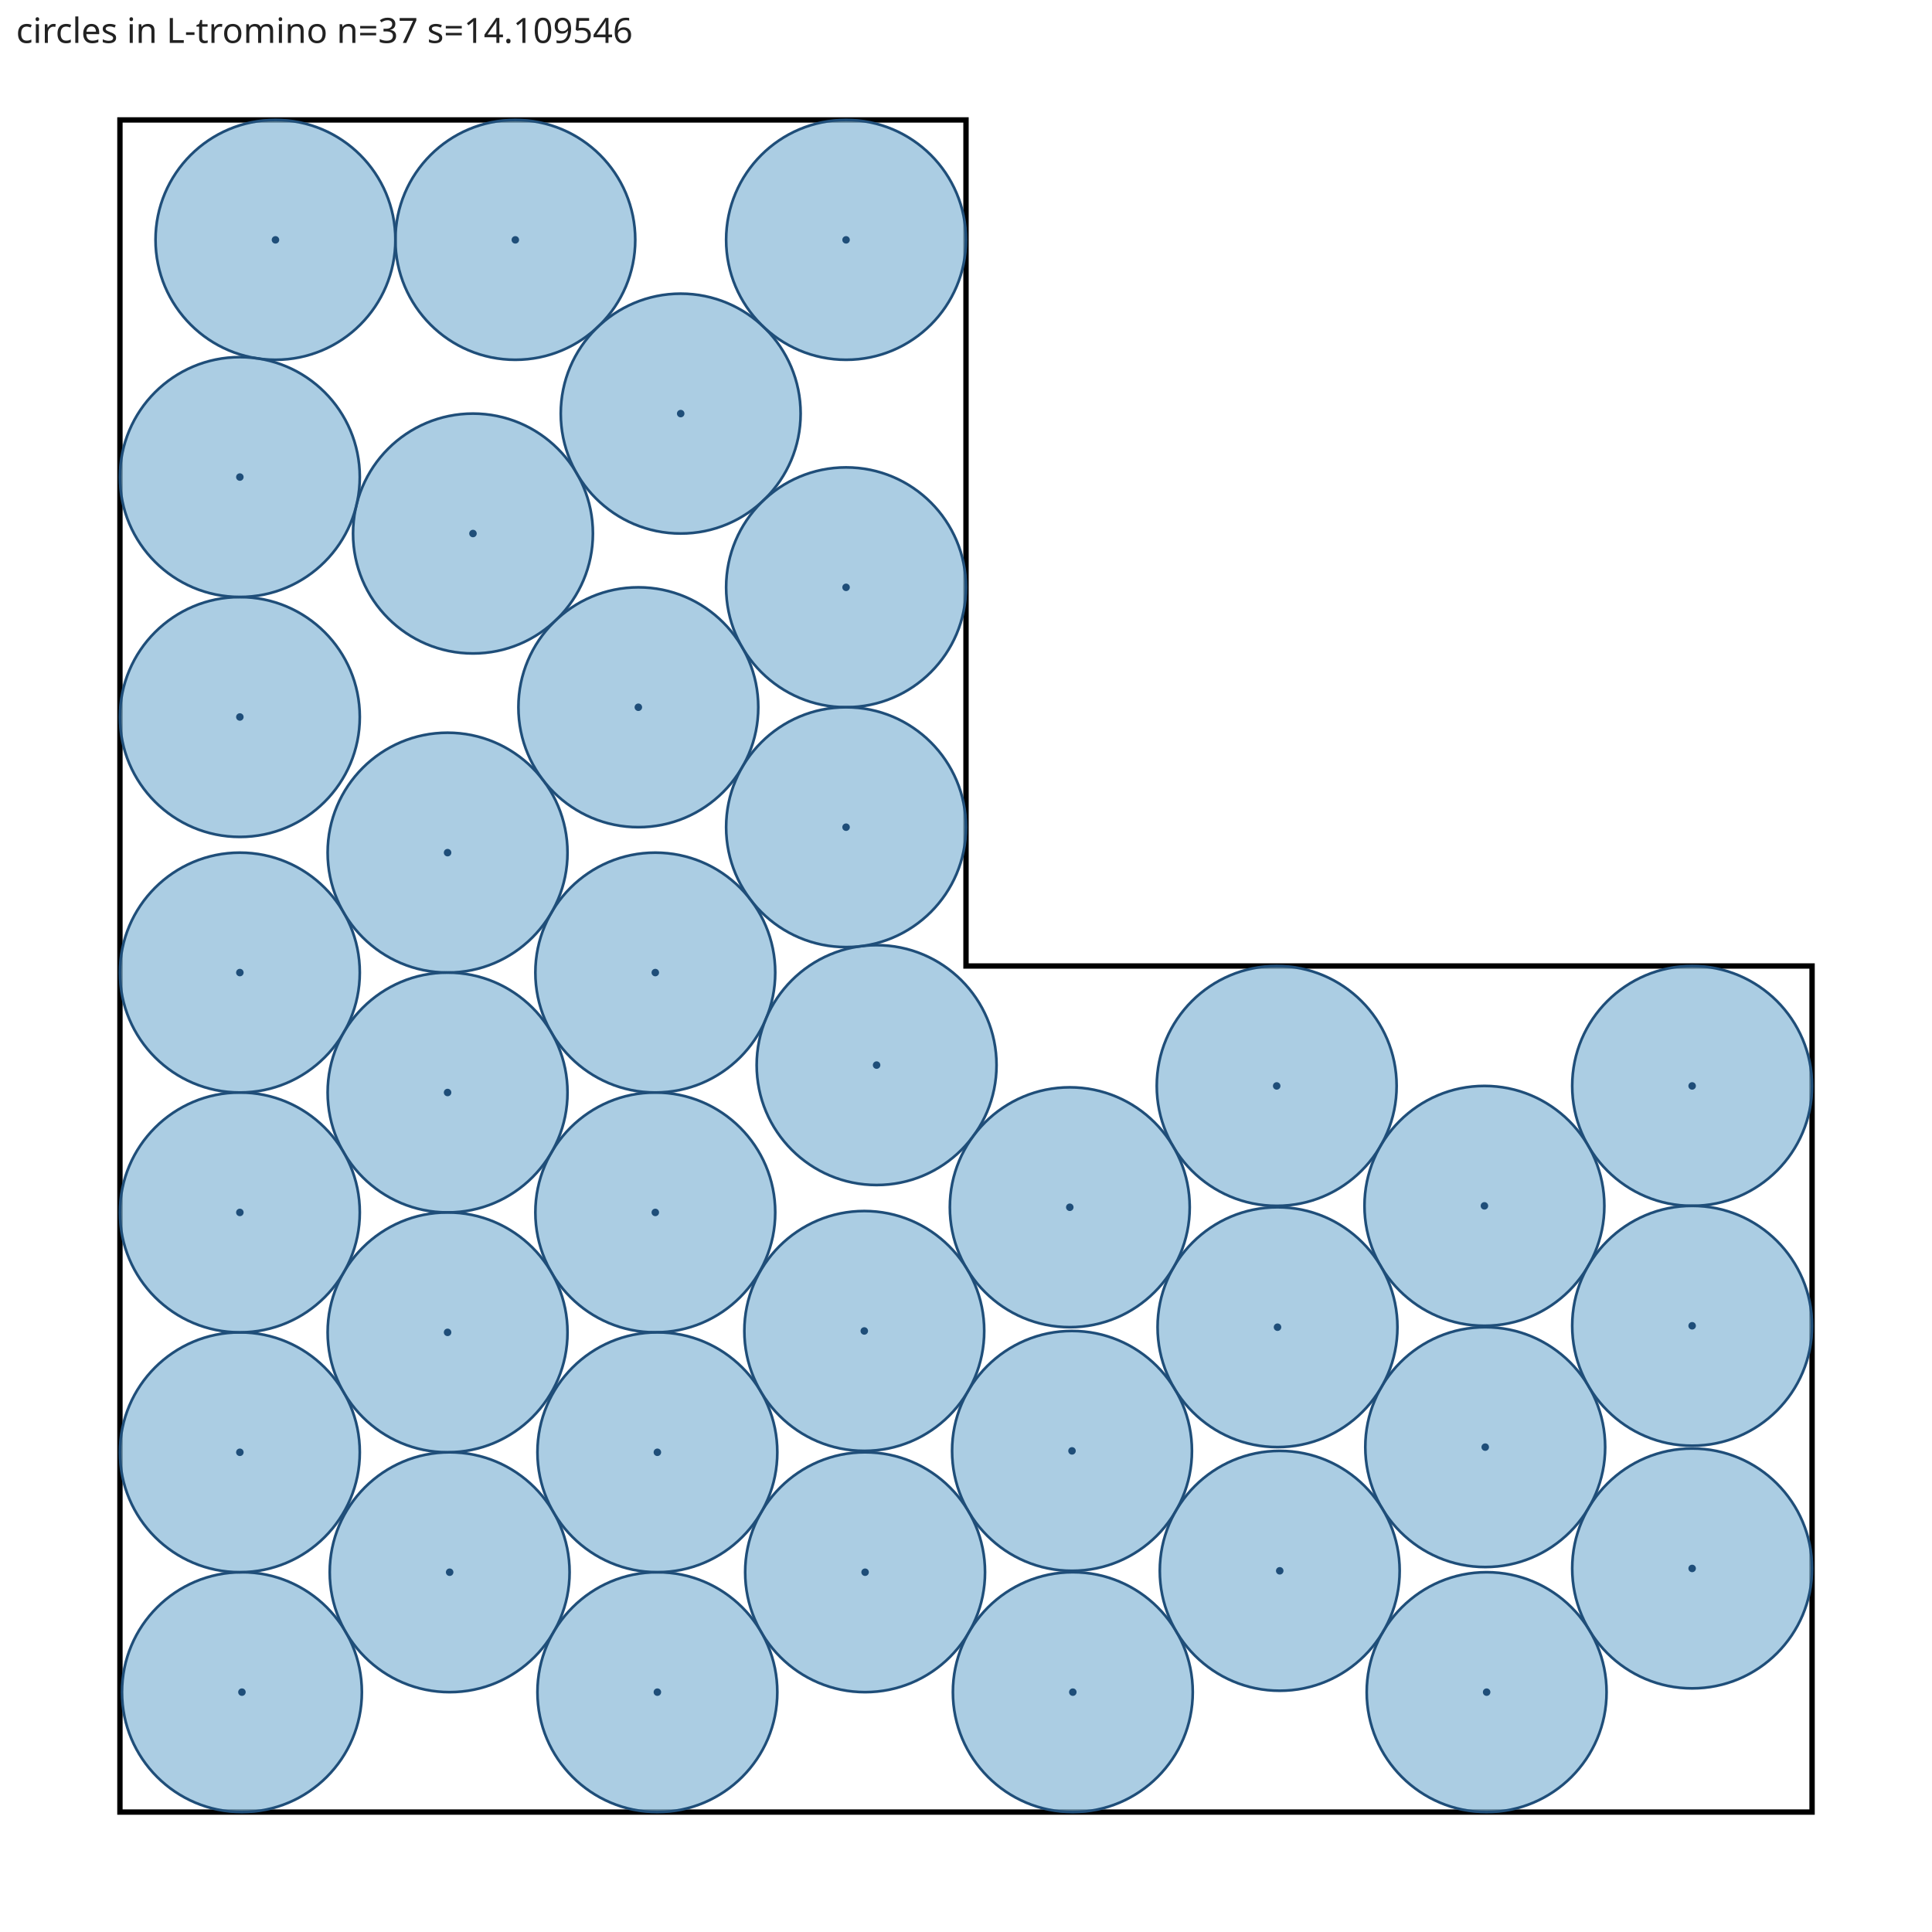
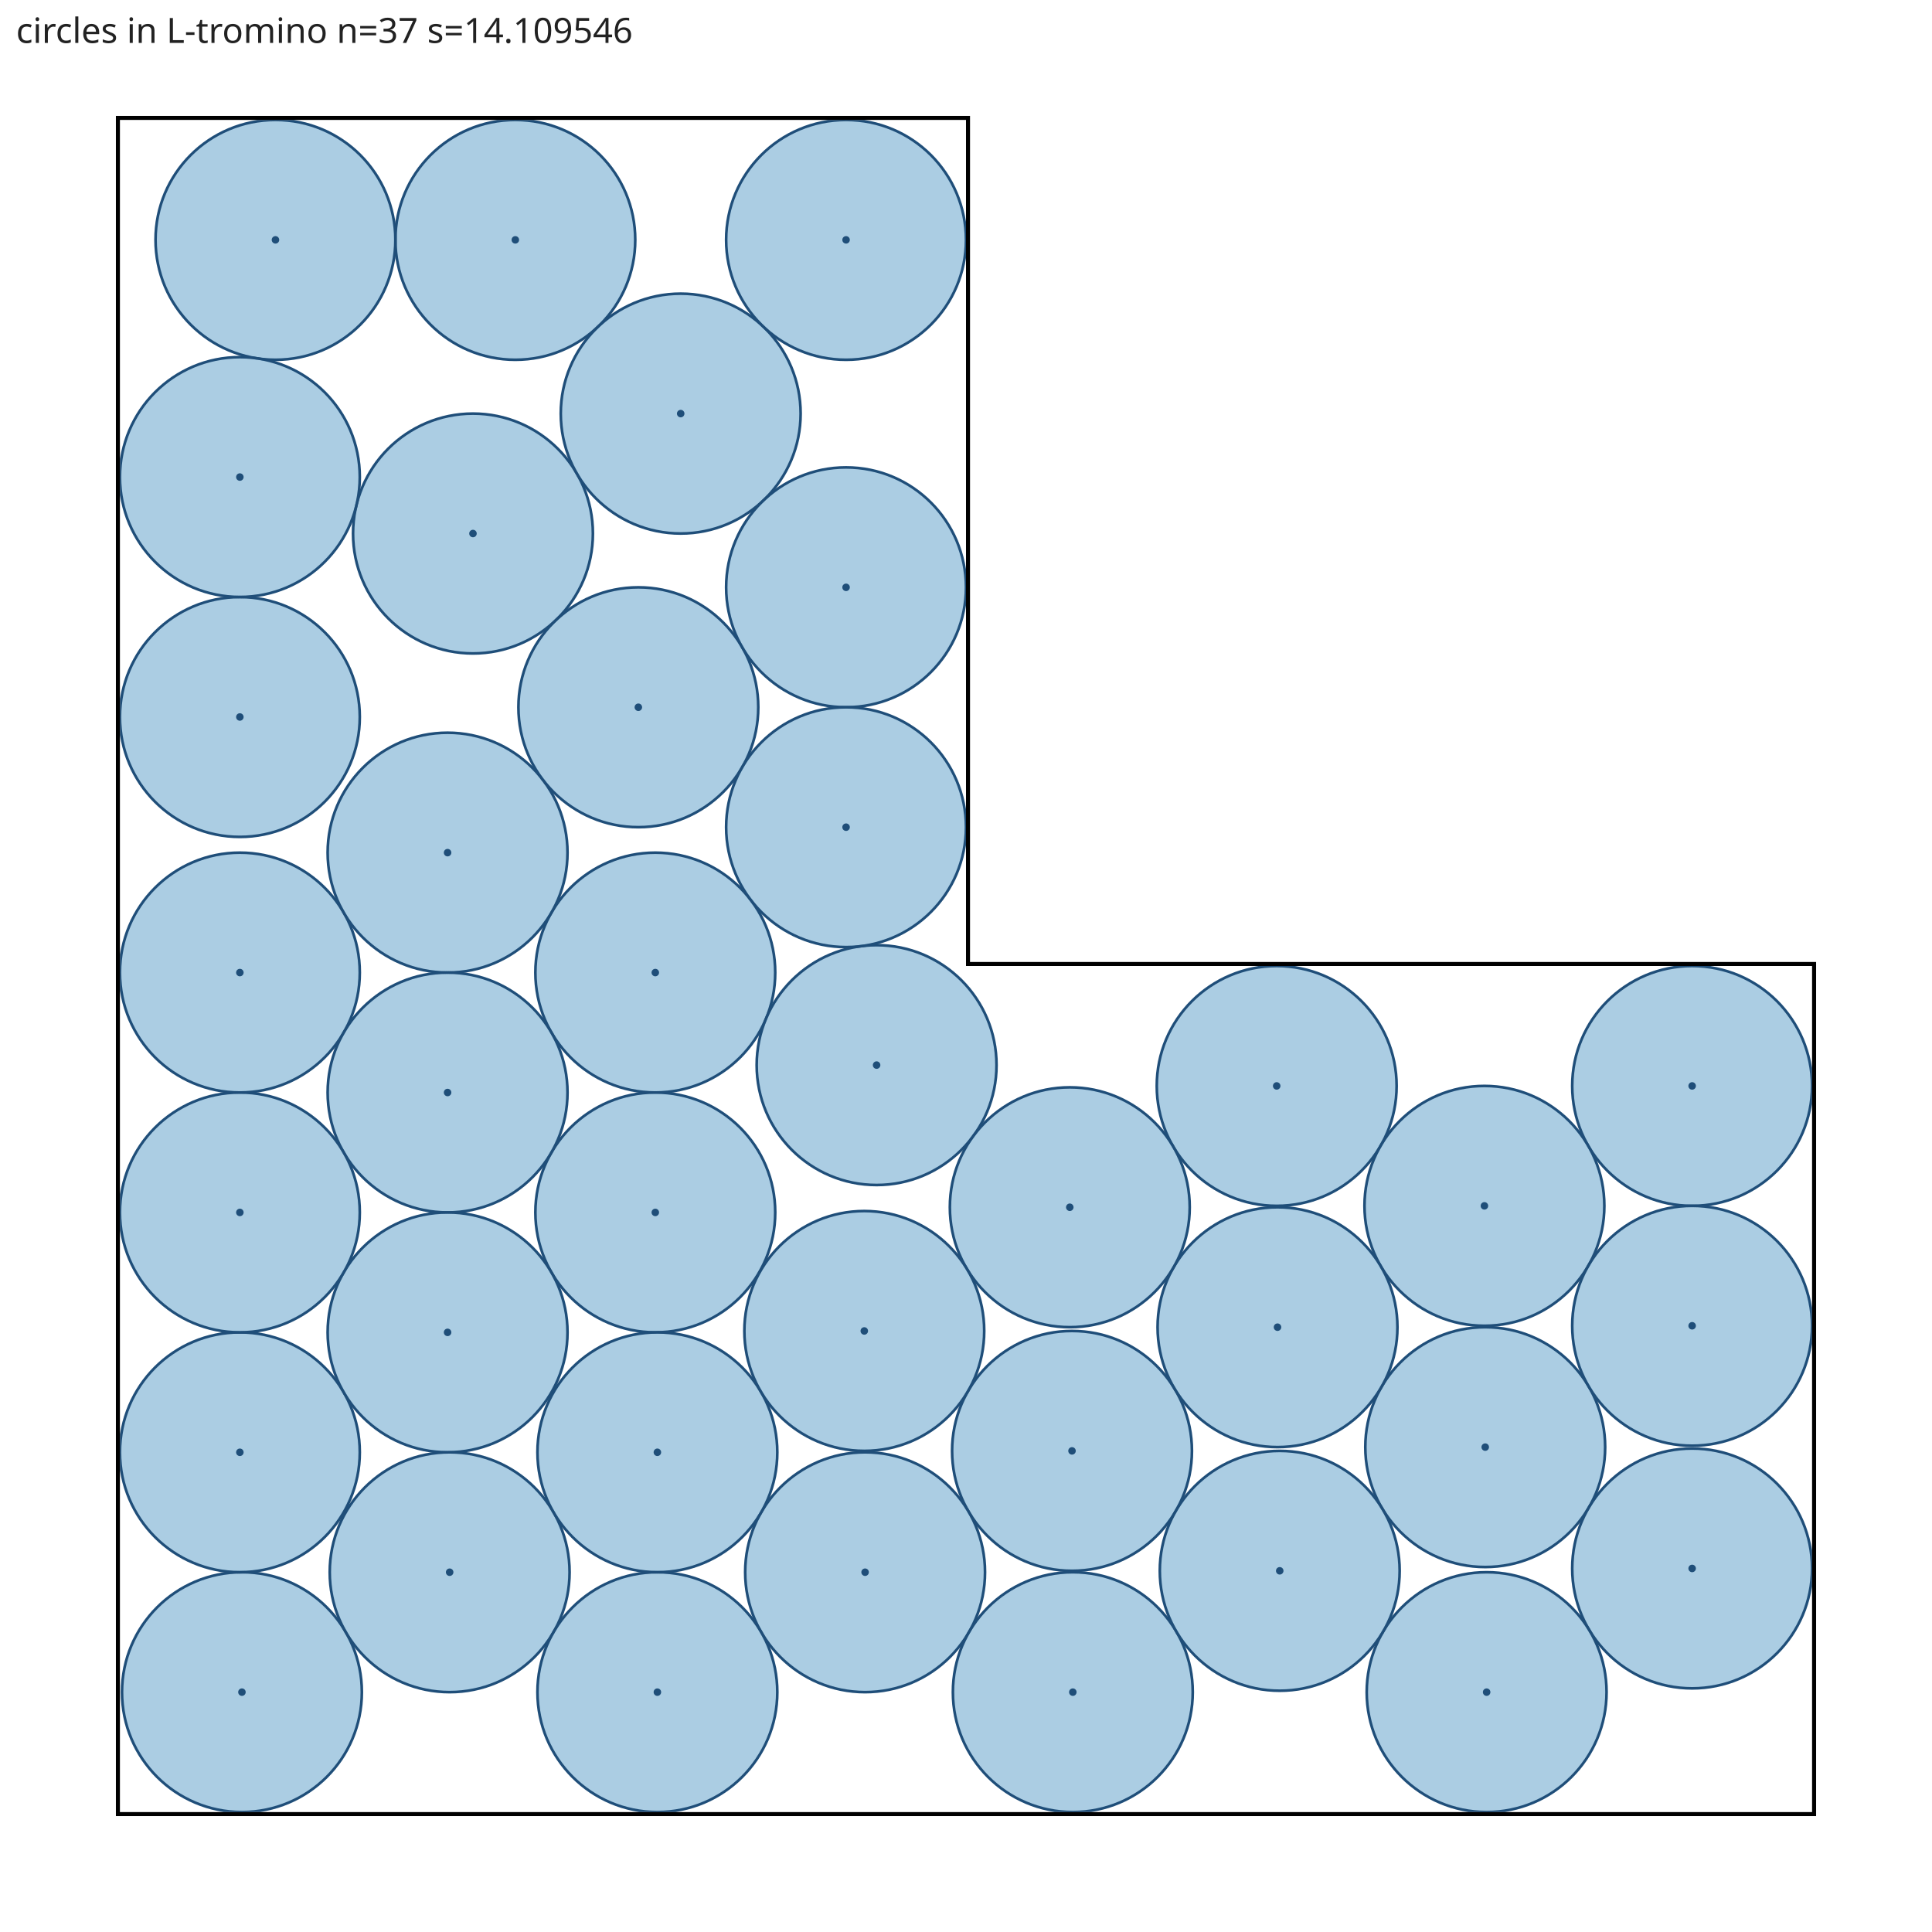
<svg xmlns="http://www.w3.org/2000/svg" width="720.0" height="720.0" viewBox="0 0 720.0 720.0">
+   <defs>
+     <clipPath id="inside">
+       <polygon points="44.694,675.306 675.306,675.306 675.306,360.000 360.000,360.000 360.000,44.694 44.694,44.694" />
+     </clipPath>
+     <mask id="outside">
+       <rect width="720.0" height="720.0" fill="white" />
+       <polygon points="44.694,675.306 675.306,675.306 675.306,360.000 360.000,360.000 360.000,44.694 44.694,44.694" fill="black" />
+     </mask>
+   </defs>
  <rect width="720.0" height="720.0" fill="white" />
-   <polygon points="44.694,675.306 675.306,675.306 675.306,360.000 360.000,360.000 360.000,44.694 44.694,44.694 44.694,675.306" fill="none" stroke="#000000" stroke-width="2" />
-   <circle cx="90.161" cy="630.612" r="44.694" fill="#7fb3d5" fill-opacity="0.65" stroke="#1f4e79" stroke-width="1" />
+   <circle cx="90.161" cy="630.612" r="44.694" fill="#7fb3d5" fill-opacity="0.65" stroke="#1f4e79" stroke-width="1" clip-path="url(#inside)" />
  <circle cx="90.161" cy="630.612" r="1.4" fill="#1f4e79" />
-   <circle cx="399.507" cy="540.703" r="44.694" fill="#7fb3d5" fill-opacity="0.65" stroke="#1f4e79" stroke-width="1" />
+   <circle cx="399.507" cy="540.703" r="44.694" fill="#7fb3d5" fill-opacity="0.65" stroke="#1f4e79" stroke-width="1" clip-path="url(#inside)" />
  <circle cx="399.507" cy="540.703" r="1.4" fill="#1f4e79" />
-   <circle cx="553.503" cy="539.297" r="44.694" fill="#7fb3d5" fill-opacity="0.65" stroke="#1f4e79" stroke-width="1" />
+   <circle cx="553.503" cy="539.297" r="44.694" fill="#7fb3d5" fill-opacity="0.65" stroke="#1f4e79" stroke-width="1" clip-path="url(#inside)" />
  <circle cx="553.503" cy="539.297" r="1.4" fill="#1f4e79" />
-   <circle cx="167.574" cy="585.918" r="44.694" fill="#7fb3d5" fill-opacity="0.65" stroke="#1f4e79" stroke-width="1" />
+   <circle cx="167.574" cy="585.918" r="44.694" fill="#7fb3d5" fill-opacity="0.65" stroke="#1f4e79" stroke-width="1" clip-path="url(#inside)" />
  <circle cx="167.574" cy="585.918" r="1.4" fill="#1f4e79" />
-   <circle cx="322.398" cy="585.918" r="44.694" fill="#7fb3d5" fill-opacity="0.65" stroke="#1f4e79" stroke-width="1" />
+   <circle cx="322.398" cy="585.918" r="44.694" fill="#7fb3d5" fill-opacity="0.65" stroke="#1f4e79" stroke-width="1" clip-path="url(#inside)" />
  <circle cx="322.398" cy="585.918" r="1.4" fill="#1f4e79" />
-   <circle cx="630.612" cy="584.513" r="44.694" fill="#7fb3d5" fill-opacity="0.65" stroke="#1f4e79" stroke-width="1" />
+   <circle cx="630.612" cy="584.513" r="44.694" fill="#7fb3d5" fill-opacity="0.65" stroke="#1f4e79" stroke-width="1" clip-path="url(#inside)" />
  <circle cx="630.612" cy="584.513" r="1.4" fill="#1f4e79" />
-   <circle cx="89.388" cy="362.451" r="44.694" fill="#7fb3d5" fill-opacity="0.65" stroke="#1f4e79" stroke-width="1" />
+   <circle cx="89.388" cy="362.451" r="44.694" fill="#7fb3d5" fill-opacity="0.65" stroke="#1f4e79" stroke-width="1" clip-path="url(#inside)" />
  <circle cx="89.388" cy="362.451" r="1.4" fill="#1f4e79" />
-   <circle cx="475.787" cy="404.694" r="44.694" fill="#7fb3d5" fill-opacity="0.65" stroke="#1f4e79" stroke-width="1" />
+   <circle cx="475.787" cy="404.694" r="44.694" fill="#7fb3d5" fill-opacity="0.65" stroke="#1f4e79" stroke-width="1" clip-path="url(#inside)" />
  <circle cx="475.787" cy="404.694" r="1.4" fill="#1f4e79" />
-   <circle cx="244.986" cy="630.612" r="44.694" fill="#7fb3d5" fill-opacity="0.65" stroke="#1f4e79" stroke-width="1" />
+   <circle cx="244.986" cy="630.612" r="44.694" fill="#7fb3d5" fill-opacity="0.65" stroke="#1f4e79" stroke-width="1" clip-path="url(#inside)" />
  <circle cx="244.986" cy="630.612" r="1.4" fill="#1f4e79" />
-   <circle cx="176.264" cy="198.828" r="44.694" fill="#7fb3d5" fill-opacity="0.65" stroke="#1f4e79" stroke-width="1" />
+   <circle cx="176.264" cy="198.828" r="44.694" fill="#7fb3d5" fill-opacity="0.65" stroke="#1f4e79" stroke-width="1" clip-path="url(#inside)" />
  <circle cx="176.264" cy="198.828" r="1.4" fill="#1f4e79" />
-   <circle cx="89.388" cy="541.227" r="44.694" fill="#7fb3d5" fill-opacity="0.65" stroke="#1f4e79" stroke-width="1" />
+   <circle cx="89.388" cy="541.227" r="44.694" fill="#7fb3d5" fill-opacity="0.65" stroke="#1f4e79" stroke-width="1" clip-path="url(#inside)" />
  <circle cx="89.388" cy="541.227" r="1.4" fill="#1f4e79" />
-   <circle cx="192.047" cy="89.388" r="44.694" fill="#7fb3d5" fill-opacity="0.65" stroke="#1f4e79" stroke-width="1" />
+   <circle cx="192.047" cy="89.388" r="44.694" fill="#7fb3d5" fill-opacity="0.65" stroke="#1f4e79" stroke-width="1" clip-path="url(#inside)" />
  <circle cx="192.047" cy="89.388" r="1.4" fill="#1f4e79" />
-   <circle cx="244.213" cy="362.451" r="44.694" fill="#7fb3d5" fill-opacity="0.65" stroke="#1f4e79" stroke-width="1" />
+   <circle cx="244.213" cy="362.451" r="44.694" fill="#7fb3d5" fill-opacity="0.65" stroke="#1f4e79" stroke-width="1" clip-path="url(#inside)" />
  <circle cx="244.213" cy="362.451" r="1.4" fill="#1f4e79" />
-   <circle cx="244.213" cy="451.839" r="44.694" fill="#7fb3d5" fill-opacity="0.65" stroke="#1f4e79" stroke-width="1" />
+   <circle cx="244.213" cy="451.839" r="44.694" fill="#7fb3d5" fill-opacity="0.65" stroke="#1f4e79" stroke-width="1" clip-path="url(#inside)" />
  <circle cx="244.213" cy="451.839" r="1.4" fill="#1f4e79" />
-   <circle cx="89.388" cy="267.201" r="44.694" fill="#7fb3d5" fill-opacity="0.65" stroke="#1f4e79" stroke-width="1" />
+   <circle cx="89.388" cy="267.201" r="44.694" fill="#7fb3d5" fill-opacity="0.65" stroke="#1f4e79" stroke-width="1" clip-path="url(#inside)" />
  <circle cx="89.388" cy="267.201" r="1.4" fill="#1f4e79" />
-   <circle cx="253.676" cy="154.134" r="44.694" fill="#7fb3d5" fill-opacity="0.65" stroke="#1f4e79" stroke-width="1" />
+   <circle cx="253.676" cy="154.134" r="44.694" fill="#7fb3d5" fill-opacity="0.65" stroke="#1f4e79" stroke-width="1" clip-path="url(#inside)" />
  <circle cx="253.676" cy="154.134" r="1.4" fill="#1f4e79" />
-   <circle cx="166.800" cy="317.757" r="44.694" fill="#7fb3d5" fill-opacity="0.65" stroke="#1f4e79" stroke-width="1" />
+   <circle cx="166.800" cy="317.757" r="44.694" fill="#7fb3d5" fill-opacity="0.65" stroke="#1f4e79" stroke-width="1" clip-path="url(#inside)" />
  <circle cx="166.800" cy="317.757" r="1.4" fill="#1f4e79" />
-   <circle cx="166.800" cy="407.145" r="44.694" fill="#7fb3d5" fill-opacity="0.65" stroke="#1f4e79" stroke-width="1" />
+   <circle cx="166.800" cy="407.145" r="44.694" fill="#7fb3d5" fill-opacity="0.65" stroke="#1f4e79" stroke-width="1" clip-path="url(#inside)" />
  <circle cx="166.800" cy="407.145" r="1.4" fill="#1f4e79" />
-   <circle cx="326.684" cy="396.928" r="44.694" fill="#7fb3d5" fill-opacity="0.65" stroke="#1f4e79" stroke-width="1" />
+   <circle cx="326.684" cy="396.928" r="44.694" fill="#7fb3d5" fill-opacity="0.65" stroke="#1f4e79" stroke-width="1" clip-path="url(#inside)" />
  <circle cx="326.684" cy="396.928" r="1.4" fill="#1f4e79" />
-   <circle cx="630.612" cy="404.694" r="44.694" fill="#7fb3d5" fill-opacity="0.65" stroke="#1f4e79" stroke-width="1" />
+   <circle cx="630.612" cy="404.694" r="44.694" fill="#7fb3d5" fill-opacity="0.65" stroke="#1f4e79" stroke-width="1" clip-path="url(#inside)" />
  <circle cx="630.612" cy="404.694" r="1.4" fill="#1f4e79" />
-   <circle cx="237.894" cy="263.573" r="44.694" fill="#7fb3d5" fill-opacity="0.65" stroke="#1f4e79" stroke-width="1" />
+   <circle cx="237.894" cy="263.573" r="44.694" fill="#7fb3d5" fill-opacity="0.65" stroke="#1f4e79" stroke-width="1" clip-path="url(#inside)" />
  <circle cx="237.894" cy="263.573" r="1.4" fill="#1f4e79" />
-   <circle cx="399.810" cy="630.612" r="44.694" fill="#7fb3d5" fill-opacity="0.65" stroke="#1f4e79" stroke-width="1" />
+   <circle cx="399.810" cy="630.612" r="44.694" fill="#7fb3d5" fill-opacity="0.65" stroke="#1f4e79" stroke-width="1" clip-path="url(#inside)" />
  <circle cx="399.810" cy="630.612" r="1.4" fill="#1f4e79" />
-   <circle cx="315.306" cy="218.879" r="44.694" fill="#7fb3d5" fill-opacity="0.65" stroke="#1f4e79" stroke-width="1" />
+   <circle cx="315.306" cy="218.879" r="44.694" fill="#7fb3d5" fill-opacity="0.65" stroke="#1f4e79" stroke-width="1" clip-path="url(#inside)" />
  <circle cx="315.306" cy="218.879" r="1.4" fill="#1f4e79" />
-   <circle cx="315.306" cy="308.267" r="44.694" fill="#7fb3d5" fill-opacity="0.65" stroke="#1f4e79" stroke-width="1" />
+   <circle cx="315.306" cy="308.267" r="44.694" fill="#7fb3d5" fill-opacity="0.65" stroke="#1f4e79" stroke-width="1" clip-path="url(#inside)" />
  <circle cx="315.306" cy="308.267" r="1.4" fill="#1f4e79" />
-   <circle cx="553.200" cy="449.388" r="44.694" fill="#7fb3d5" fill-opacity="0.65" stroke="#1f4e79" stroke-width="1" />
+   <circle cx="553.200" cy="449.388" r="44.694" fill="#7fb3d5" fill-opacity="0.65" stroke="#1f4e79" stroke-width="1" clip-path="url(#inside)" />
  <circle cx="553.200" cy="449.388" r="1.4" fill="#1f4e79" />
-   <circle cx="630.612" cy="494.082" r="44.694" fill="#7fb3d5" fill-opacity="0.65" stroke="#1f4e79" stroke-width="1" />
+   <circle cx="630.612" cy="494.082" r="44.694" fill="#7fb3d5" fill-opacity="0.65" stroke="#1f4e79" stroke-width="1" clip-path="url(#inside)" />
  <circle cx="630.612" cy="494.082" r="1.4" fill="#1f4e79" />
-   <circle cx="554.028" cy="630.612" r="44.694" fill="#7fb3d5" fill-opacity="0.65" stroke="#1f4e79" stroke-width="1" />
+   <circle cx="554.028" cy="630.612" r="44.694" fill="#7fb3d5" fill-opacity="0.65" stroke="#1f4e79" stroke-width="1" clip-path="url(#inside)" />
  <circle cx="554.028" cy="630.612" r="1.4" fill="#1f4e79" />
-   <circle cx="166.800" cy="496.533" r="44.694" fill="#7fb3d5" fill-opacity="0.65" stroke="#1f4e79" stroke-width="1" />
+   <circle cx="166.800" cy="496.533" r="44.694" fill="#7fb3d5" fill-opacity="0.65" stroke="#1f4e79" stroke-width="1" clip-path="url(#inside)" />
  <circle cx="166.800" cy="496.533" r="1.4" fill="#1f4e79" />
-   <circle cx="244.986" cy="541.224" r="44.694" fill="#7fb3d5" fill-opacity="0.65" stroke="#1f4e79" stroke-width="1" />
+   <circle cx="244.986" cy="541.224" r="44.694" fill="#7fb3d5" fill-opacity="0.65" stroke="#1f4e79" stroke-width="1" clip-path="url(#inside)" />
  <circle cx="244.986" cy="541.224" r="1.4" fill="#1f4e79" />
-   <circle cx="476.091" cy="494.603" r="44.694" fill="#7fb3d5" fill-opacity="0.65" stroke="#1f4e79" stroke-width="1" />
+   <circle cx="476.091" cy="494.603" r="44.694" fill="#7fb3d5" fill-opacity="0.65" stroke="#1f4e79" stroke-width="1" clip-path="url(#inside)" />
  <circle cx="476.091" cy="494.603" r="1.4" fill="#1f4e79" />
-   <circle cx="102.659" cy="89.388" r="44.694" fill="#7fb3d5" fill-opacity="0.65" stroke="#1f4e79" stroke-width="1" />
+   <circle cx="102.659" cy="89.388" r="44.694" fill="#7fb3d5" fill-opacity="0.65" stroke="#1f4e79" stroke-width="1" clip-path="url(#inside)" />
  <circle cx="102.659" cy="89.388" r="1.4" fill="#1f4e79" />
-   <circle cx="476.919" cy="585.397" r="44.694" fill="#7fb3d5" fill-opacity="0.65" stroke="#1f4e79" stroke-width="1" />
+   <circle cx="476.919" cy="585.397" r="44.694" fill="#7fb3d5" fill-opacity="0.65" stroke="#1f4e79" stroke-width="1" clip-path="url(#inside)" />
  <circle cx="476.919" cy="585.397" r="1.4" fill="#1f4e79" />
-   <circle cx="398.679" cy="449.909" r="44.694" fill="#7fb3d5" fill-opacity="0.65" stroke="#1f4e79" stroke-width="1" />
+   <circle cx="398.679" cy="449.909" r="44.694" fill="#7fb3d5" fill-opacity="0.65" stroke="#1f4e79" stroke-width="1" clip-path="url(#inside)" />
  <circle cx="398.679" cy="449.909" r="1.4" fill="#1f4e79" />
-   <circle cx="89.388" cy="451.839" r="44.694" fill="#7fb3d5" fill-opacity="0.65" stroke="#1f4e79" stroke-width="1" />
+   <circle cx="89.388" cy="451.839" r="44.694" fill="#7fb3d5" fill-opacity="0.65" stroke="#1f4e79" stroke-width="1" clip-path="url(#inside)" />
  <circle cx="89.388" cy="451.839" r="1.4" fill="#1f4e79" />
-   <circle cx="89.388" cy="177.785" r="44.694" fill="#7fb3d5" fill-opacity="0.65" stroke="#1f4e79" stroke-width="1" />
+   <circle cx="89.388" cy="177.785" r="44.694" fill="#7fb3d5" fill-opacity="0.65" stroke="#1f4e79" stroke-width="1" clip-path="url(#inside)" />
  <circle cx="89.388" cy="177.785" r="1.4" fill="#1f4e79" />
-   <circle cx="322.095" cy="496.009" r="44.694" fill="#7fb3d5" fill-opacity="0.65" stroke="#1f4e79" stroke-width="1" />
+   <circle cx="322.095" cy="496.009" r="44.694" fill="#7fb3d5" fill-opacity="0.65" stroke="#1f4e79" stroke-width="1" clip-path="url(#inside)" />
  <circle cx="322.095" cy="496.009" r="1.4" fill="#1f4e79" />
-   <circle cx="315.306" cy="89.388" r="44.694" fill="#7fb3d5" fill-opacity="0.65" stroke="#1f4e79" stroke-width="1" />
+   <circle cx="315.306" cy="89.388" r="44.694" fill="#7fb3d5" fill-opacity="0.65" stroke="#1f4e79" stroke-width="1" clip-path="url(#inside)" />
  <circle cx="315.306" cy="89.388" r="1.4" fill="#1f4e79" />
+   <polygon points="44.694,675.306 675.306,675.306 675.306,360.000 360.000,360.000 360.000,44.694 44.694,44.694" fill="none" stroke="#000000" stroke-width="3" mask="url(#outside)" />
  <text x="6" y="16" font-family="sans-serif" font-size="13" fill="#222">circles in L-tromino  n=37  s=14.109546</text>
</svg>
